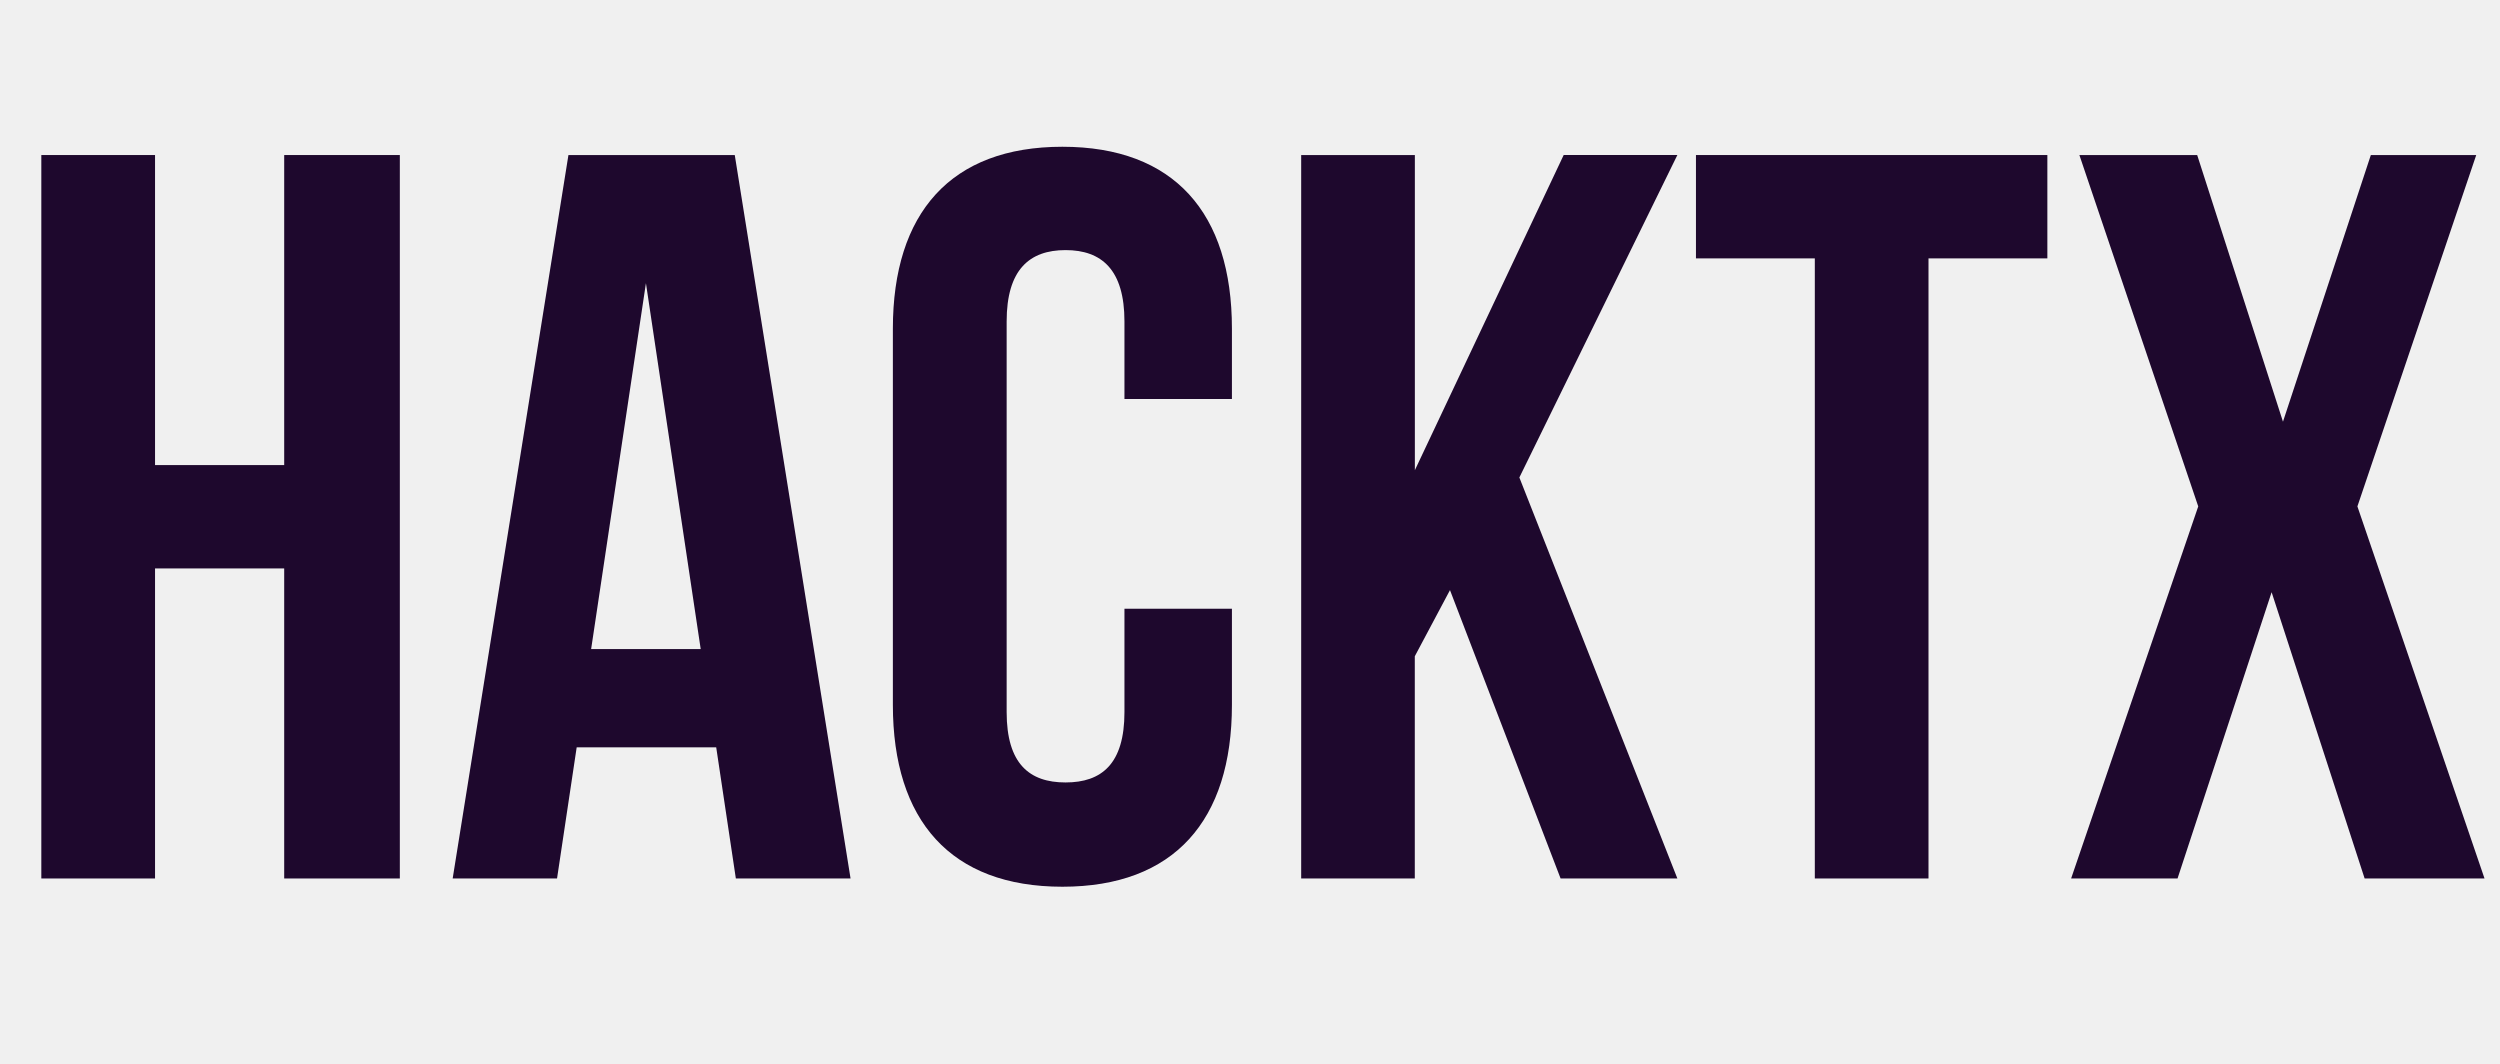
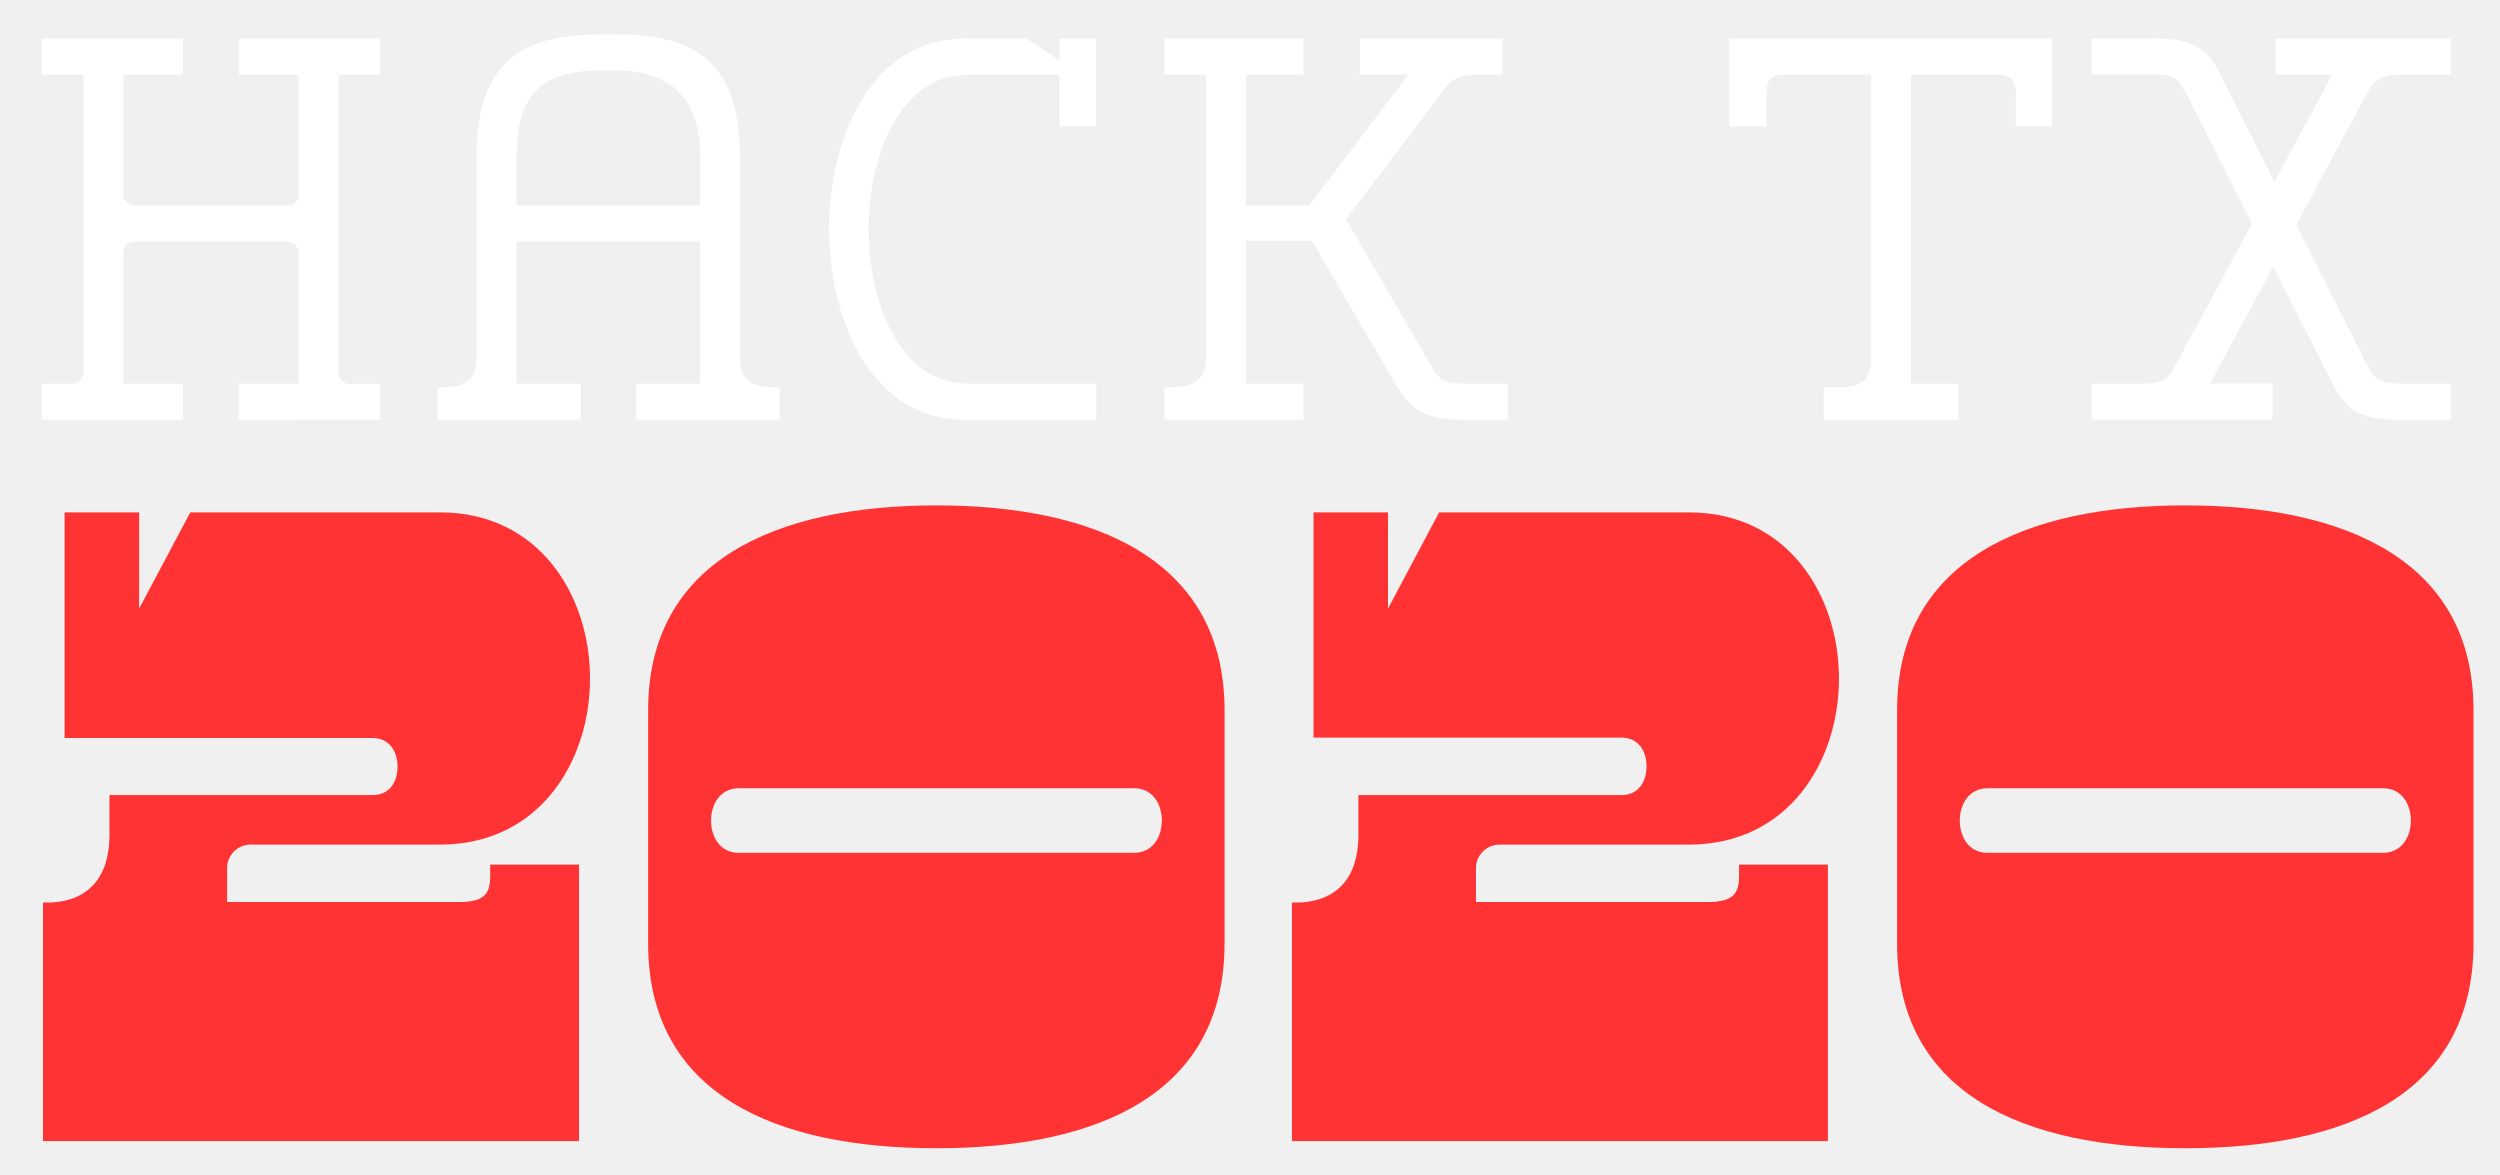
- <svg xmlns="http://www.w3.org/2000/svg" id="Layer_1" data-name="Layer 1" viewBox="0 0 781.58 332.48">
-   <g id="HACKTX">
-     <path d="M48.47,274.64H12.92V48.47H48.47V145.4H88.85V48.47H125V274.64H88.85V177.71H48.47Z" style="fill:#1e082d" />
-     <path d="M265.91,274.64H230.05l-6.14-41H180.29l-6.14,41H141.52L177.71,48.47h52Zm-81.1-71.73h34.25L201.94,88.53Z" style="fill:#1e082d" />
-     <path d="M385.14,190.31v30.05c0,36.19-18.09,56.86-53,56.86s-53-20.67-53-56.86V102.75c0-36.19,18.1-56.87,53-56.87s53,20.68,53,56.87v22h-33.6V100.49c0-16.16-7.11-22.3-18.42-22.3s-18.41,6.14-18.41,22.3V222.62c0,16.16,7.1,22,18.41,22s18.42-5.81,18.42-22V190.31Z" style="fill:#1e082d" />
-     <path d="M453.31,184.49l-11,20.68v69.47H406.79V48.47h35.54V147l46.53-98.54H524.4L475,149.28,524.4,274.64H487.89Z" style="fill:#1e082d" />
-     <path d="M530.21,48.47H640.07V80.78H602.91V274.64H567.37V80.78H530.21Z" style="fill:#1e082d" />
-     <path d="M774.15,48.47,737,158.32l39.74,116.32H739.26l-29.08-89.5-29.41,89.5H647.5l39.74-116.32L650.08,48.47h36.83l26.82,83.36L741.2,48.47Z" style="fill:#1e082d" />
-   </g>
+ <svg xmlns="http://www.w3.org/2000/svg" id="Layer_1" data-name="Layer 1" viewBox="0 0 283 133">
+   <defs>
+     <style>.cls-1{fill:#f33;}.cls-2{fill:#fff;stroke:#fff;stroke-miterlimit:10;stroke-width:0.5px;}</style>
+   </defs>
+   <path class="cls-1" d="M4.87,129.17v-27h.41c4.67,0,7.11-2.84,7.11-7.62V90H42.17C44.1,90,45,88.52,45,86.79s-.92-3.25-2.85-3.25H7.31V58h8.44V68.9L21.54,58H49.79c11.29,0,17,9.46,17,18.81s-5.69,18.8-17,18.8H28.45a2.66,2.66,0,0,0-2.74,2.74v3.76H51.93c3,0,3.56-1,3.56-3V97.87H65.55v31.3Z" />
+   <path class="cls-1" d="M73.37,106.81V80.38c0-16.87,14.44-23.17,32.63-23.17s32.62,6.3,32.62,23.17v26.43c0,17.08-14.43,23.17-32.62,23.17S73.37,123.89,73.37,106.81Zm55-10.27c2.13,0,3.15-1.83,3.15-3.65s-1-3.66-3.15-3.66H83.64c-2.14,0-3.15,1.83-3.15,3.66s1,3.65,3.15,3.65Z" />
+   <path class="cls-1" d="M146.25,129.17v-27h.4c4.68,0,7.12-2.84,7.12-7.62V90h29.78c1.93,0,2.84-1.52,2.84-3.25s-.91-3.25-2.84-3.25H148.69V58h8.43V68.9L162.91,58h28.26c11.28,0,17,9.46,17,18.81s-5.69,18.8-17,18.8H169.83a2.67,2.67,0,0,0-2.75,2.74v3.76H193.3c2.95,0,3.56-1,3.56-3V97.87h10.06v31.3Z" />
+   <path class="cls-1" d="M214.75,106.81V80.38c0-16.87,14.43-23.17,32.62-23.17S280,63.51,280,80.38v26.43c0,17.08-14.43,23.17-32.63,23.17S214.75,123.89,214.75,106.81Zm55-10.27c2.14,0,3.16-1.83,3.16-3.65s-1-3.66-3.16-3.66H225c-2.13,0-3.15,1.83-3.15,3.66s1,3.65,3.15,3.65Z" />
+   <path class="cls-2" d="M27.29,47.26V43.67h6.76V28.8a1.54,1.54,0,0,0-1.7-1.7H15.41a1.54,1.54,0,0,0-1.7,1.7V43.67h6.76v3.59H5V43.67H8A1.54,1.54,0,0,0,9.69,42V8.21H5V4.62H20.47V8.21H13.71V21.8a1.54,1.54,0,0,0,1.7,1.7H32.35a1.54,1.54,0,0,0,1.7-1.7V8.21H27.29V4.62H42.77V8.21h-4.7V42a1.54,1.54,0,0,0,1.71,1.71h3v3.59Z" />
+   <path class="cls-2" d="M72.25,47.26V43.67H79.5V27.1H58.24V43.67h7.25v3.59H49.77V44.1H50c2.74,0,4.2-.86,4.2-3.72V17.66c0-11.82,6.46-13.53,14.38-13.53h.54c8,0,14.38,1.71,14.38,13.53V40.38c0,2.86,1.46,3.72,4.2,3.72H88v3.16ZM79.5,23.5V17.66c0-7.13-4-9.93-9.62-9.93H67.93c-6.71,0-9.69,2.8-9.69,9.93V23.5Z" />
+   <path class="cls-2" d="M109.11,47.26c-10,0-15-10.66-15-21.32s5-21.32,15-21.32h7.06l4,2.68V4.62h3.65v9.44H120.2V8.82a.57.57,0,0,0-.55-.61H109.53c-7.61,0-11.45,8.9-11.45,17.73s3.84,17.73,11.45,17.73h14.32v3.59Z" />
+   <path class="cls-2" d="M165.58,47.26c-3.11,0-5.42-.55-7.13-3.47L148.65,27h-7.86V43.67h6.51v3.59H132.07V44.1h.25c2.86,0,4.45-.86,4.45-3.72V8.21h-4.7V4.62H147.3V8.21h-6.51V23.5h7.55L159.92,8.21h-5.73V4.62h15.66V8.21h-2.26c-1.89,0-3.11.19-4.08,1.47l-11.45,15.1,10.05,17.3c.79,1.35,1.89,1.59,3.47,1.59h4.87v3.59Z" />
+   <path class="cls-2" d="M228.45,14.06V10.77c0-1.46-.43-2.56-2.19-2.56H216.08V43.67h5.36v3.59H206.7V44.1h1.59c2.49,0,3.77-.86,3.77-3.72V8.21H201.83c-1.77,0-2.13,1.1-2.13,2.56v3.29H196V4.62h36.07v9.44Z" />
+   <path class="cls-2" d="M271.52,47.26c-3.78,0-5.6-.73-7.13-3.71l-7.06-13.89-7.56,14H257v3.59H237V43.67h5.6c1.95,0,2.93-.43,3.66-1.83l8.95-16.51L247.46,10c-.73-1.4-1.71-1.83-3.66-1.83H237V4.62h6.88c3.78,0,5.61.73,7.13,3.72l6.46,12.79,6.94-12.92h-6.58V4.62h19.38V8.21h-5.61c-1.95,0-2.92.49-3.65,1.83l-8.29,15.41,8.29,16.39c.73,1.4,1.7,1.83,3.65,1.83h5.61v3.59Z" />
</svg>
